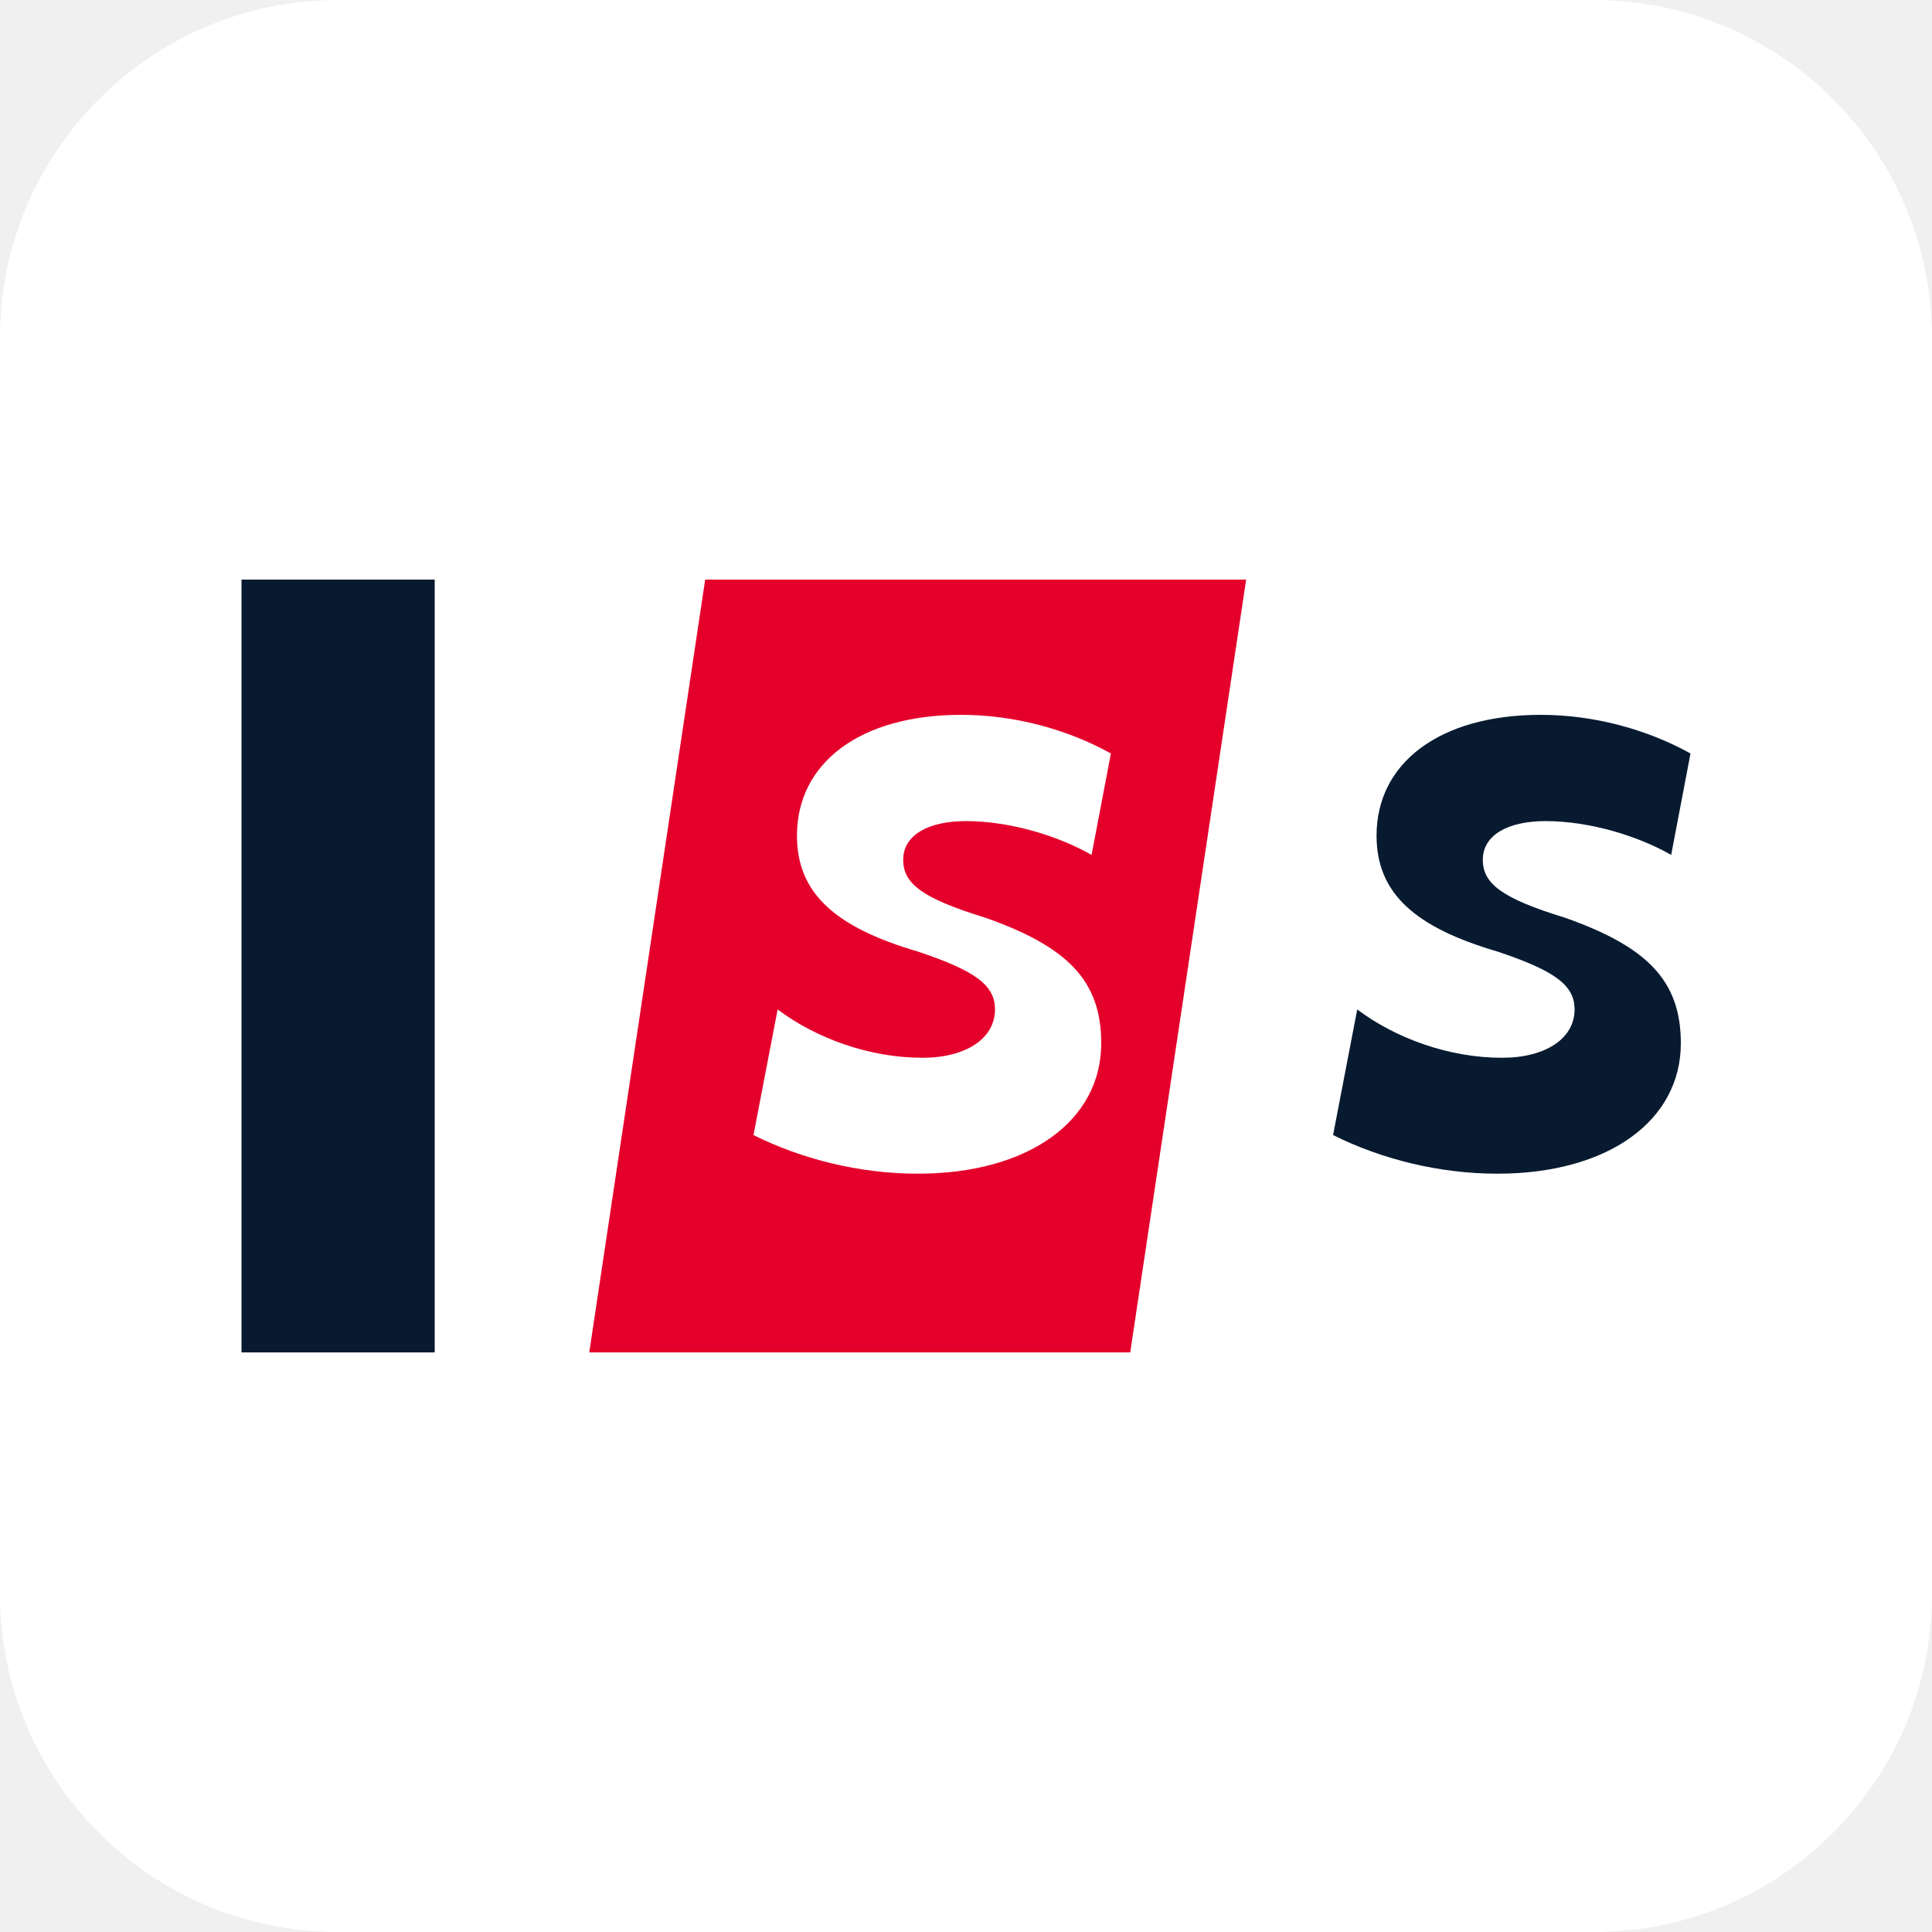
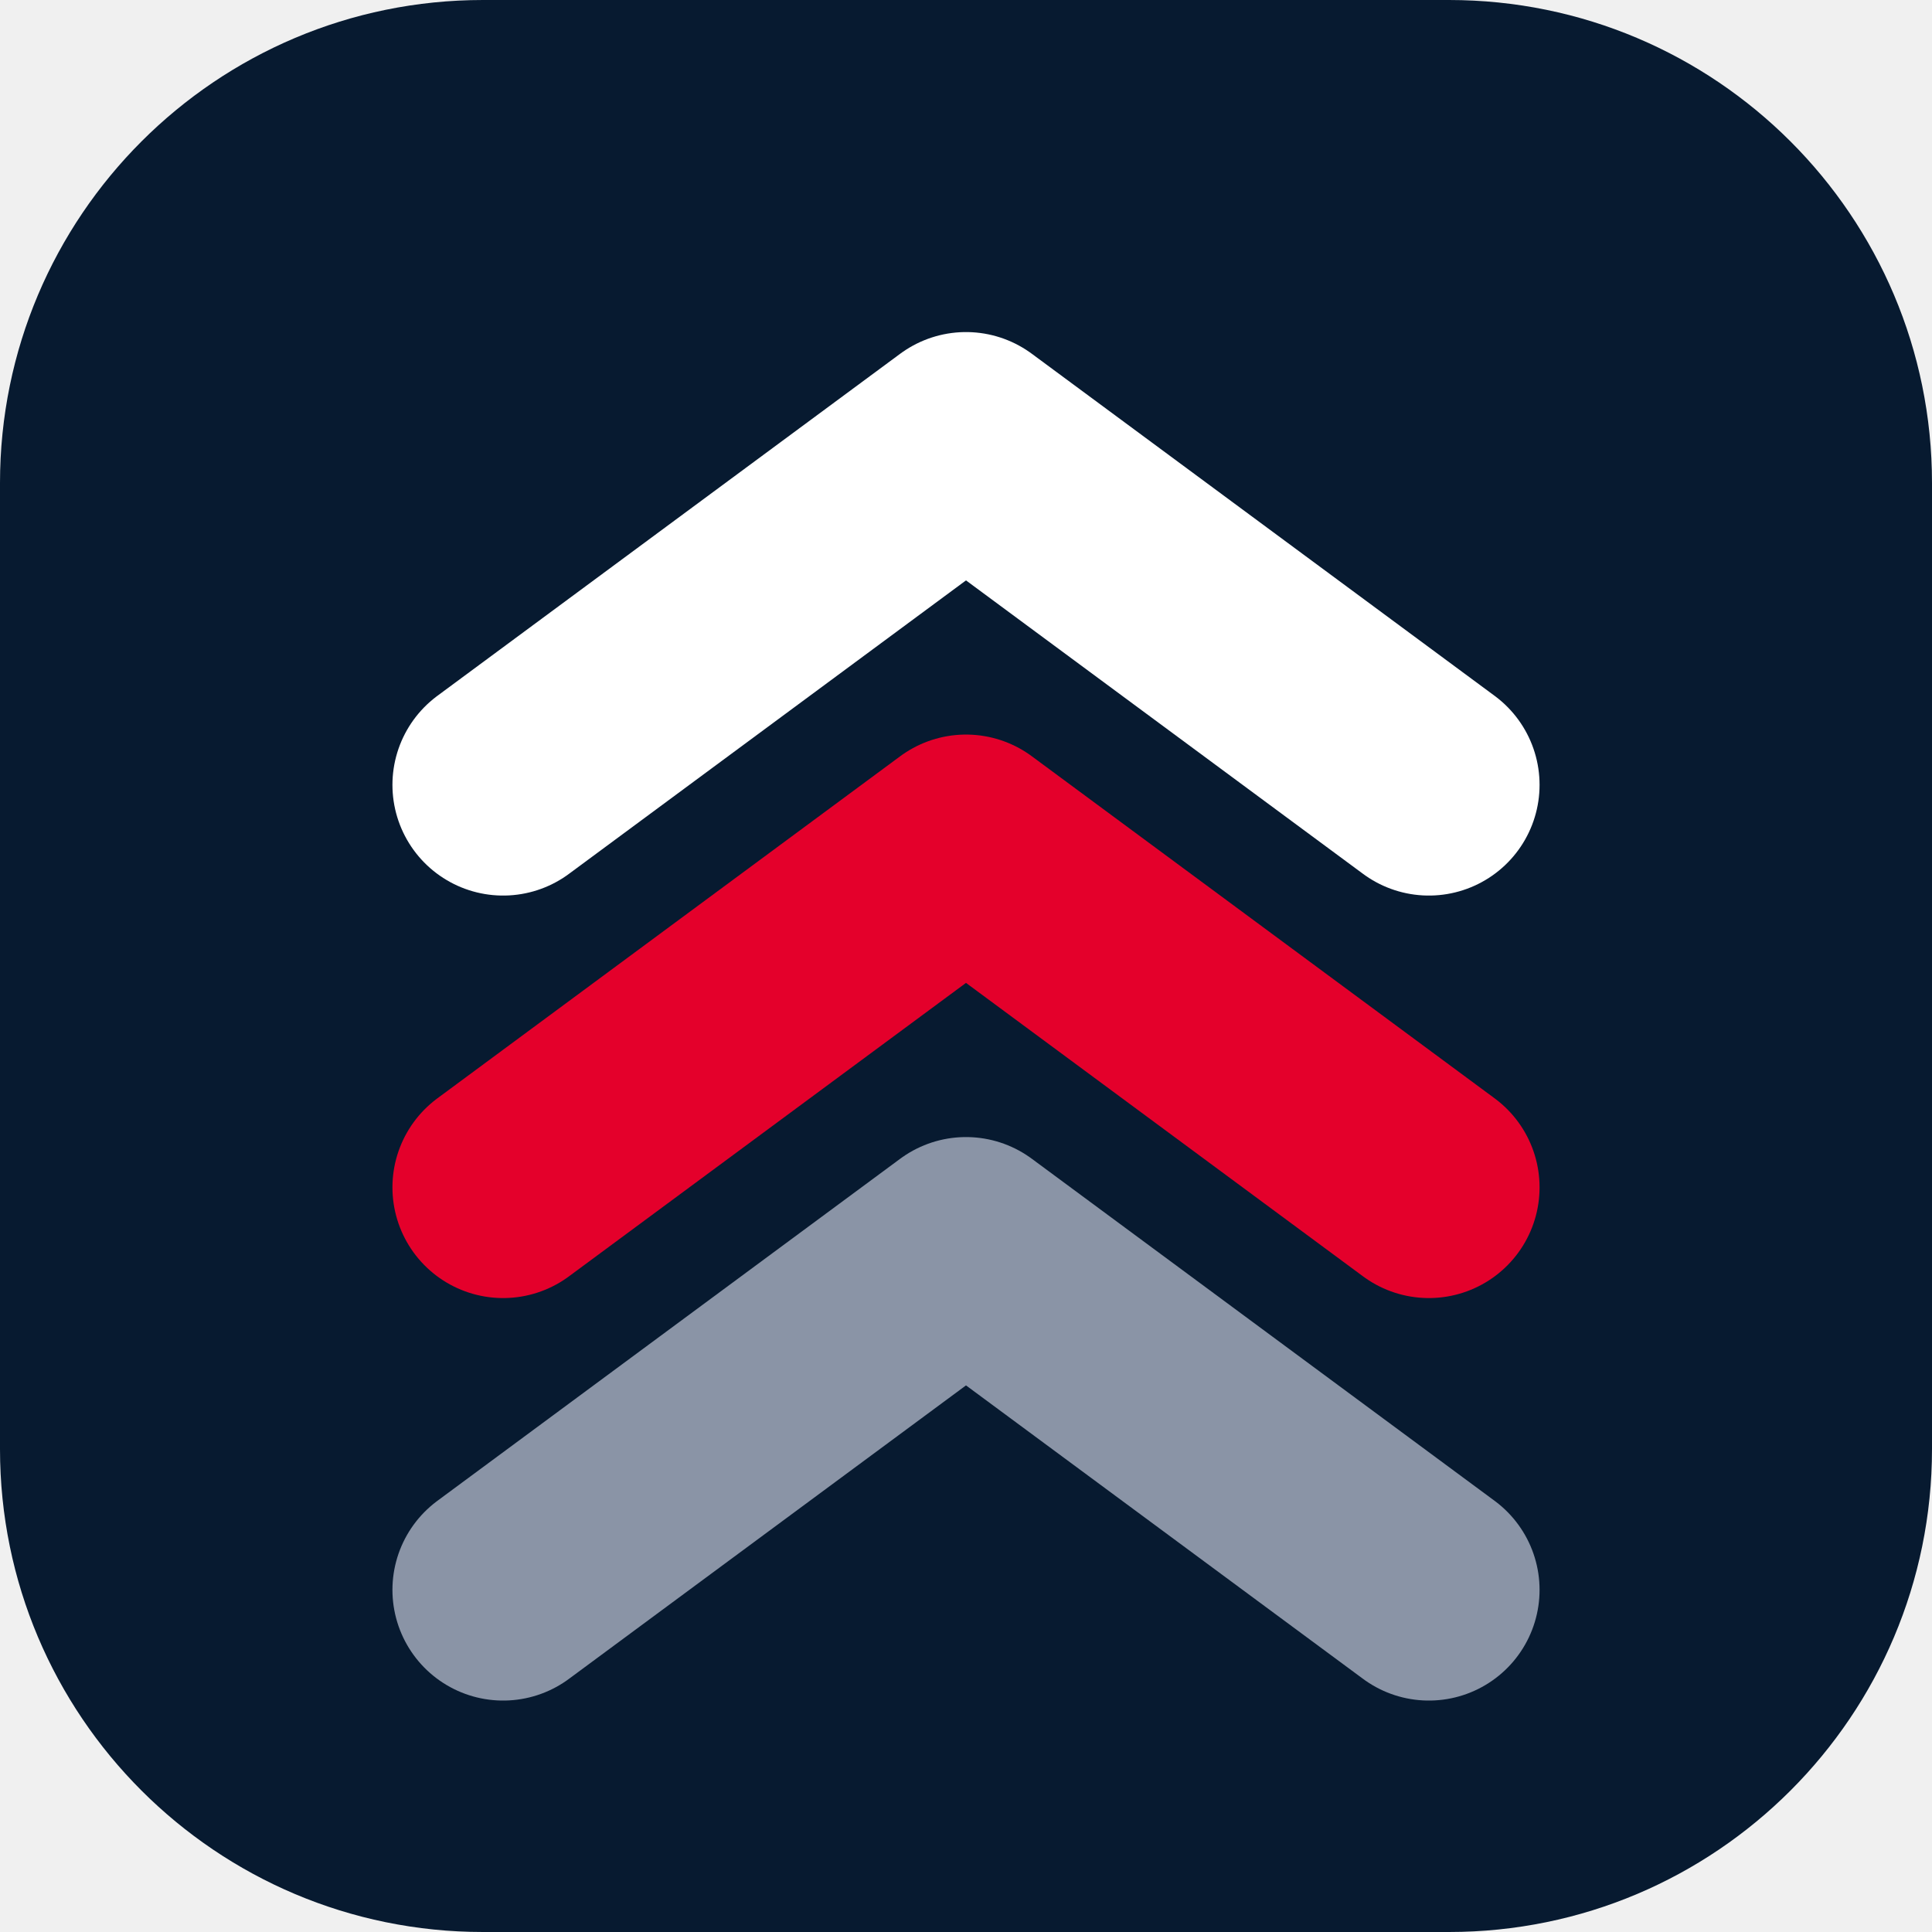
- <svg xmlns="http://www.w3.org/2000/svg" viewBox="0 0 40 40">
-   <rect width="40" height="40" rx="7" fill="#ffffff" />
-   <rect x="5" y="12" width="4" height="16" fill="#071a30" />
-   <path d="M14.6 12h11.2l-2.4 16H12.2l2.4-16Z" fill="#e4002b" />
-   <path d="M23 15.6c-.9-.5-2-.8-3.1-.8-2.1 0-3.4 1-3.4 2.5 0 1.2.8 1.9 2.5 2.4 1.2.4 1.6.7 1.6 1.2 0 .6-.6 1-1.5 1-1.1 0-2.2-.4-3-1l-.5 2.6c1 .5 2.2.8 3.4.8 2.3 0 3.8-1.1 3.8-2.7 0-1.3-.7-2-2.4-2.6-1.3-.4-1.7-.7-1.7-1.2 0-.5.5-.8 1.3-.8.9 0 1.9.3 2.6.7l.4-2.1Z" fill="#ffffff" />
-   <path d="M35 15.6c-.9-.5-2-.8-3.1-.8-2.1 0-3.4 1-3.4 2.5 0 1.2.8 1.9 2.5 2.4 1.2.4 1.6.7 1.6 1.2 0 .6-.6 1-1.5 1-1.1 0-2.2-.4-3-1l-.5 2.6c1 .5 2.2.8 3.4.8 2.3 0 3.8-1.1 3.8-2.7 0-1.3-.7-2-2.4-2.6-1.3-.4-1.7-.7-1.7-1.2 0-.5.5-.8 1.3-.8.9 0 1.9.3 2.6.7l.4-2.1Z" fill="#071a30" />
+ <svg xmlns="http://www.w3.org/2000/svg" viewBox="0 0 96 96">
+   <rect width="96" height="96" rx="24" fill="#071a30" />
+   <g fill="none" stroke-width="11" stroke-linecap="round" stroke-linejoin="round">
+     <path d="M25 39 48 22 71 39" stroke="#ffffff" />
+     <path d="M25 59 48 42 71 59" stroke="#e4002b" />
+     <path d="M25 79 48 62 71 79" stroke="#8a94a6" />
+   </g>
</svg>
